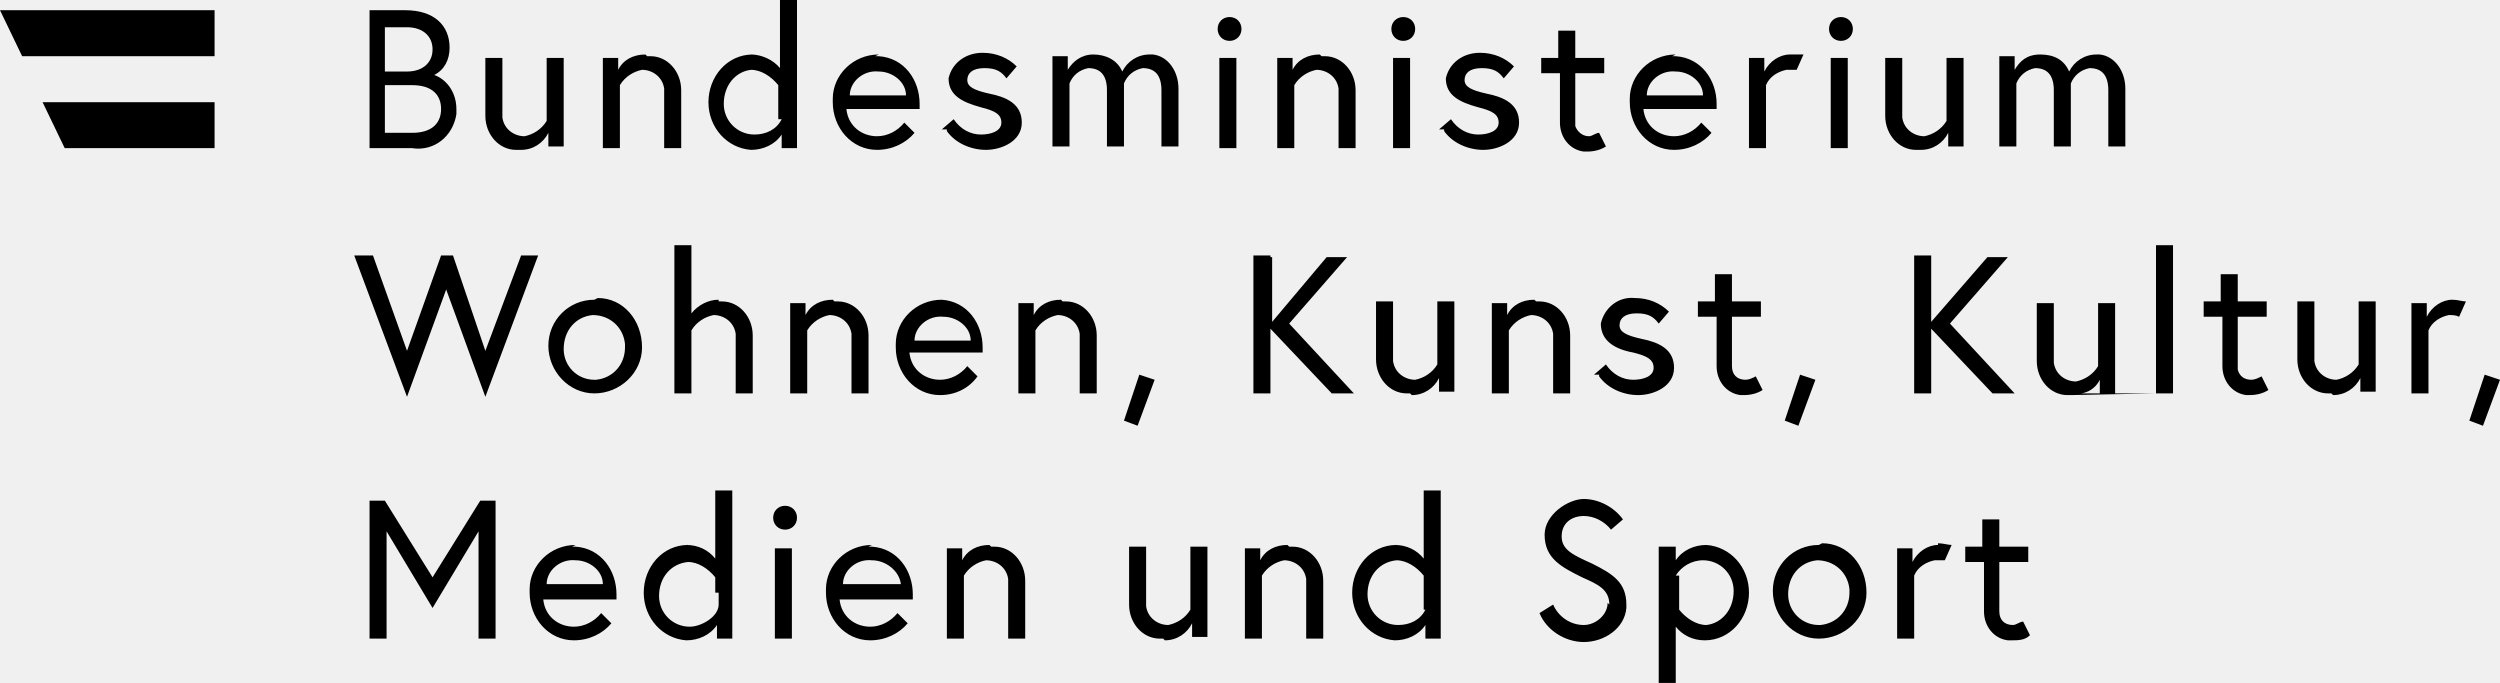
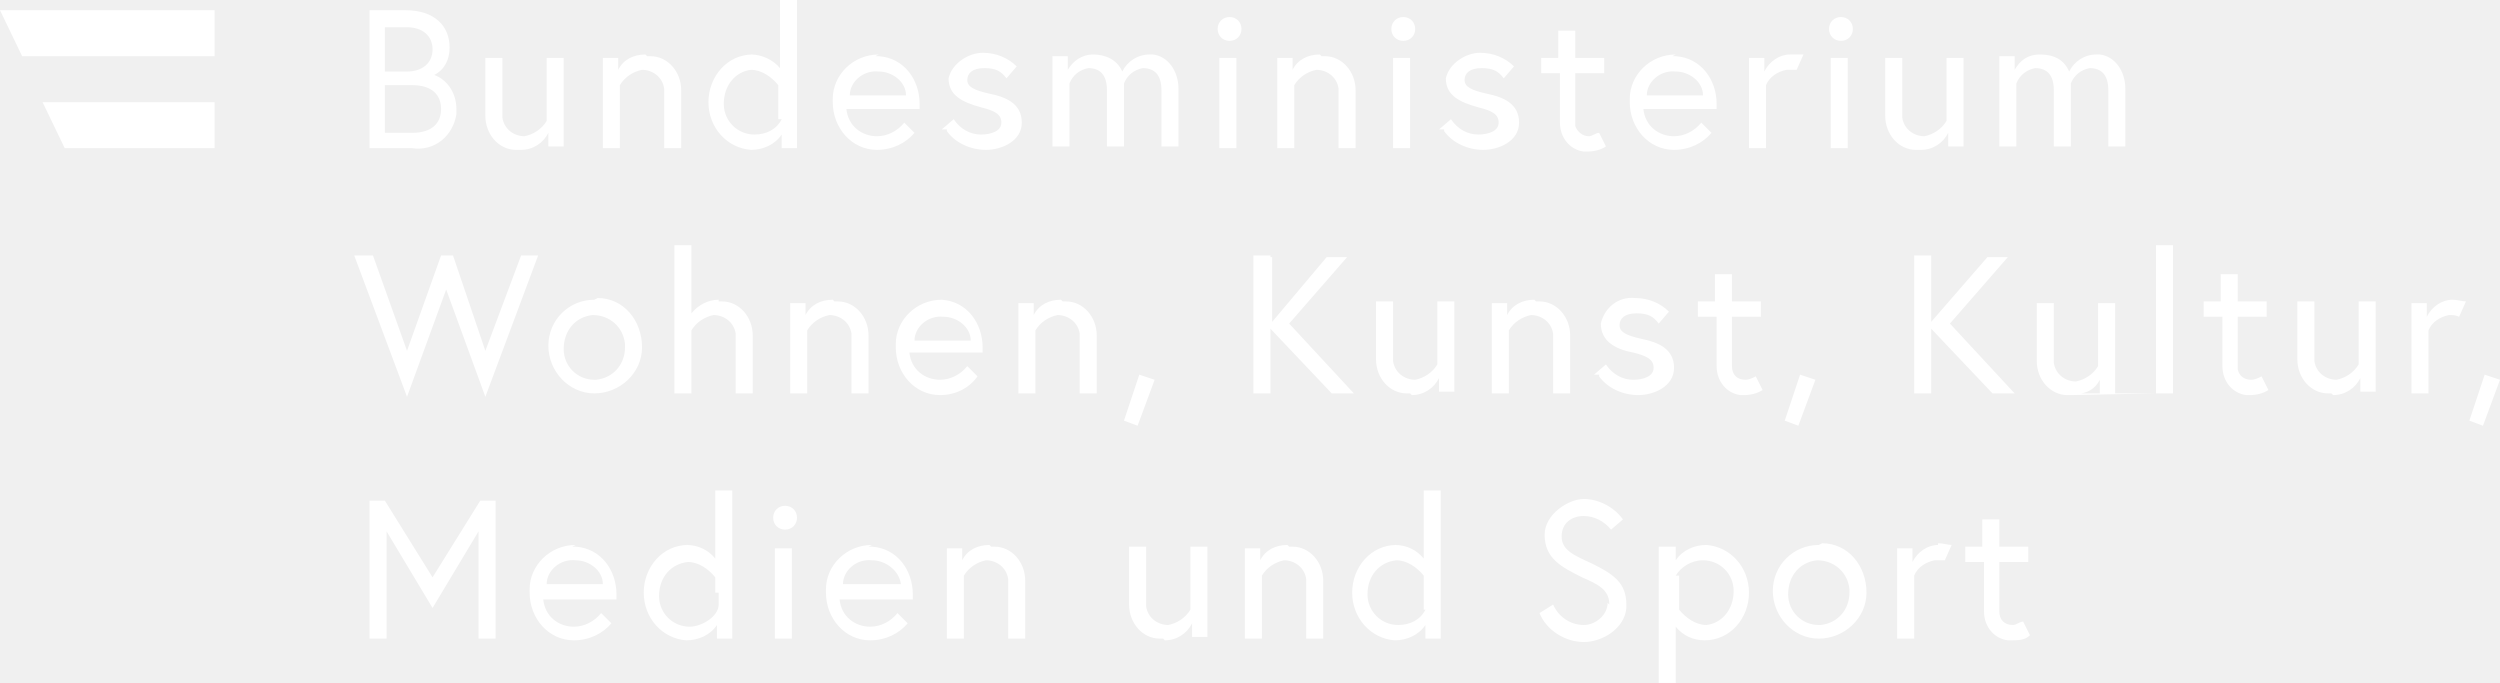
<svg xmlns="http://www.w3.org/2000/svg" id="Layer_1" version="1.1" viewBox="0 0 146.8 40.1">
+   <defs>
+     <style>
+       .st0 {
+         fill: #fff;
+       }
+     </style>
+   </defs>
  <g id="Group_699">
    <g id="Group_700">
      <g id="Group_693">
-         <path id="Path_205" d="M115.5,33h1v2.9c0,.9.6,1.6,1.4,1.7h.2c.4,0,.8,0,1.1-.3l-.4-.8c-.2,0-.4.2-.6.2-.5,0-.8-.3-.8-.8v-2.9h1.7v-.9h-1.7v-1.6h-1v1.6h-1v.9h.1ZM113.8,32c-.6,0-1.2.4-1.5,1v-.8h-.9v5.3h1v-3.7c.2-.5.7-.8,1.2-.9.2,0,.4,0,.6,0l.4-.9c-.2,0-.5-.1-.8-.1M106.8,36.7c-1,0-1.8-.8-1.8-1.8h0c0-1.1.7-1.9,1.7-2,1,0,1.8.7,1.9,1.7v.2c0,1-.7,1.8-1.7,1.9h0M106.8,32c-1.5,0-2.7,1.2-2.7,2.7h0c0,1.5,1.2,2.8,2.7,2.8s2.8-1.2,2.8-2.7h0c0-1.6-1.1-2.9-2.6-2.9h0M98.4,33.8c.3-.5.9-.9,1.6-.9,1,0,1.8.8,1.8,1.8h0c0,1.1-.7,1.9-1.6,2h0c-.6,0-1.2-.4-1.6-.9v-2h-.1ZM97.4,32.1v8h1v-3.3c.4.5,1,.8,1.7.8,1.5,0,2.6-1.3,2.6-2.8h0c0-1.5-1.1-2.7-2.5-2.8h0c-.7,0-1.4.3-1.8.9v-.8h-1ZM94.4,35.4c0,.7-.7,1.3-1.4,1.3h0c-.8,0-1.5-.5-1.8-1.2l-.8.5c.4,1,1.5,1.7,2.6,1.7,1.2,0,2.4-.8,2.5-2v-.2c0-1.3-.8-1.8-2-2.4-1.1-.5-1.8-.8-1.8-1.6s.6-1.2,1.3-1.2h0c.6,0,1.2.3,1.6.8l.7-.6c-.5-.7-1.4-1.2-2.3-1.2s-2.3.9-2.3,2.1h0c0,1.4,1,1.9,2.2,2.5.9.4,1.6.7,1.6,1.6M83.7,35.8c-.3.6-.9.9-1.6.9-1,0-1.8-.8-1.8-1.8h0c0-1.1.7-1.9,1.7-2h0c.6,0,1.2.4,1.6.9,0,0,0,2,0,2ZM82,32c-1.5,0-2.6,1.3-2.6,2.8h0c0,1.5,1.1,2.7,2.5,2.8h0c.7,0,1.4-.3,1.8-.9v.8h.9v-8.7h-1v4c-.4-.5-1-.8-1.7-.8M75.6,32c-.7,0-1.3.3-1.6.9v-.7h-.9v5.3h1v-3.7c.3-.5.8-.8,1.3-.9.6,0,1.2.4,1.3,1.1v3.5h1v-3.4c0-1.1-.8-2-1.8-2h-.2M68.4,37.6c.7,0,1.3-.4,1.6-1v.8h.9v-5.3h-1v3.7c-.3.5-.8.8-1.3.9-.6,0-1.2-.4-1.3-1.1v-3.5h-1v3.4c0,1.1.8,2,1.8,2h.2M58.1,32c-.7,0-1.3.3-1.6.9v-.7h-.9v5.3h1v-3.7c.3-.5.8-.8,1.3-.9.6,0,1.2.4,1.3,1.1v3.5h1v-3.4c0-1.1-.8-2-1.8-2h-.2M49.5,34.3c0-.8.8-1.5,1.7-1.4.8,0,1.6.6,1.7,1.4h-3.4ZM51.2,32c-1.5,0-2.7,1.2-2.7,2.6v.2c0,1.5,1.1,2.8,2.6,2.8h0c.9,0,1.7-.4,2.2-1l-.6-.6c-.4.5-1,.8-1.6.8-.9,0-1.7-.6-1.8-1.6h4.3v-.3c0-1.4-.9-2.7-2.4-2.8h-.2M45.4,30.4c0,.4.3.7.7.7s.7-.3.7-.7-.3-.7-.7-.7h0c-.4,0-.7.3-.7.7M46.5,37.5v-5.3h-1v5.3h1ZM42.2,34.8v.7c0,.7-1,1.3-1.7,1.3-1,0-1.8-.8-1.8-1.8h0c0-1.1.7-1.9,1.7-2h0c.6,0,1.2.4,1.6.9v.9c0,0,0,0,0,0ZM40.4,32c-1.5,0-2.6,1.3-2.6,2.8h0c0,1.5,1.1,2.7,2.5,2.8h0c.7,0,1.4-.3,1.8-.9v.8h.9v-8.7h-1v4c-.4-.5-1-.8-1.7-.8M32.1,34.3c0-.8.8-1.5,1.7-1.4.8,0,1.6.6,1.6,1.4h-3.3ZM33.8,32c-1.5,0-2.7,1.2-2.7,2.6v.2c0,1.5,1.1,2.8,2.6,2.8h0c.9,0,1.7-.4,2.2-1l-.6-.6c-.4.5-1,.8-1.6.8-.9,0-1.7-.6-1.8-1.6h4.3v-.3c0-1.4-.9-2.7-2.4-2.8h-.2M21.7,29.4v8.1h1v-6.3l2.7,4.5,2.7-4.5v6.3h1v-8.1h-.9l-2.8,4.5-2.8-4.5h-1,0Z" />
+         <path id="Path_205" class="st0" d="M115.5,33h1v2.9c0,.9.6,1.6,1.4,1.7h.2c.4,0,.8,0,1.1-.3l-.4-.8c-.2,0-.4.2-.6.2-.5,0-.8-.3-.8-.8v-2.9h1.7v-.9h-1.7v-1.6h-1v1.6h-1v.9s0,0,.1,0ZM113.8,32c-.6,0-1.2.4-1.5,1v-.8h-.9v5.3h1v-3.7c.2-.5.7-.8,1.2-.9h.6l.4-.9c-.2,0-.5-.1-.8-.1M106.8,36.7c-1,0-1.8-.8-1.8-1.8h0c0-1.1.7-1.9,1.7-2,1,0,1.8.7,1.9,1.7v.2c0,1-.7,1.8-1.7,1.9h0M106.8,32c-1.5,0-2.7,1.2-2.7,2.7h0c0,1.5,1.2,2.8,2.7,2.8s2.8-1.2,2.8-2.7h0c0-1.6-1.1-2.9-2.6-2.9h0M98.4,33.8c.3-.5.9-.9,1.6-.9,1,0,1.8.8,1.8,1.8h0c0,1.1-.7,1.9-1.6,2h0c-.6,0-1.2-.4-1.6-.9v-2h-.2ZM97.4,32.1v8h1v-3.3c.4.5,1,.8,1.7.8,1.5,0,2.6-1.3,2.6-2.8h0c0-1.5-1.1-2.7-2.5-2.8h0c-.7,0-1.4.3-1.8.9v-.8s-1,0-1,0ZM94.4,35.4c0,.7-.7,1.3-1.4,1.3h0c-.8,0-1.5-.5-1.8-1.2l-.8.5c.4,1,1.5,1.7,2.6,1.7s2.4-.8,2.5-2v-.2c0-1.3-.8-1.8-2-2.4-1.1-.5-1.8-.8-1.8-1.6s.6-1.2,1.3-1.2h0c.6,0,1.2.3,1.6.8l.7-.6c-.5-.7-1.4-1.2-2.3-1.2s-2.3.9-2.3,2.1h0c0,1.4,1,1.9,2.2,2.5.9.4,1.6.7,1.6,1.6M83.7,35.8c-.3.6-.9.9-1.6.9-1,0-1.8-.8-1.8-1.8h0c0-1.1.7-1.9,1.7-2h0c.6,0,1.2.4,1.6.9v2h.1ZM82,32c-1.5,0-2.6,1.3-2.6,2.8h0c0,1.5,1.1,2.7,2.5,2.8h0c.7,0,1.4-.3,1.8-.9v.8h.9v-8.7h-1v4c-.4-.5-1-.8-1.7-.8M75.6,32c-.7,0-1.3.3-1.6.9v-.7h-.9v5.3h1v-3.7c.3-.5.8-.8,1.3-.9.6,0,1.2.4,1.3,1.1v3.5h1v-3.4c0-1.1-.8-2-1.8-2h-.2M68.4,37.6c.7,0,1.3-.4,1.6-1v.8h.9v-5.3h-1v3.7c-.3.5-.8.8-1.3.9-.6,0-1.2-.4-1.3-1.1v-3.5h-1v3.4c0,1.1.8,2,1.8,2h.2M58.1,32c-.7,0-1.3.3-1.6.9v-.7h-.9v5.3h1v-3.7c.3-.5.8-.8,1.3-.9.6,0,1.2.4,1.3,1.1v3.5h1v-3.4c0-1.1-.8-2-1.8-2h-.2M49.5,34.3c0-.8.8-1.5,1.7-1.4.8,0,1.6.6,1.7,1.4h-3.4ZM51.2,32c-1.5,0-2.7,1.2-2.7,2.6v.2c0,1.5,1.1,2.8,2.6,2.8h0c.9,0,1.7-.4,2.2-1l-.6-.6c-.4.5-1,.8-1.6.8-.9,0-1.7-.6-1.8-1.6h4.3v-.3c0-1.4-.9-2.7-2.4-2.8h-.2M45.4,30.4c0,.4.3.7.7.7s.7-.3.7-.7-.3-.7-.7-.7h0c-.4,0-.7.3-.7.7M46.5,37.5v-5.3h-1v5.3h1ZM42.2,34.8v.7c0,.7-1,1.3-1.7,1.3-1,0-1.8-.8-1.8-1.8h0c0-1.1.7-1.9,1.7-2h0c.6,0,1.2.4,1.6.9v.9h.2ZM40.4,32c-1.5,0-2.6,1.3-2.6,2.8h0c0,1.5,1.1,2.7,2.5,2.8h0c.7,0,1.4-.3,1.8-.9v.8h.9v-8.7h-1v4c-.4-.5-1-.8-1.7-.8M32.1,34.3c0-.8.8-1.5,1.7-1.4.8,0,1.6.6,1.6,1.4h-3.3ZM33.8,32c-1.5,0-2.7,1.2-2.7,2.6v.2c0,1.5,1.1,2.8,2.6,2.8h0c.9,0,1.7-.4,2.2-1l-.6-.6c-.4.5-1,.8-1.6.8-.9,0-1.7-.6-1.8-1.6h4.3v-.3c0-1.4-.9-2.7-2.4-2.8h-.2M21.7,29.4v8.1h1v-6.3l2.7,4.5,2.7-4.5v6.3h1v-8.1h-.9l-2.8,4.5-2.8-4.5h-1,0Z" />
      </g>
      <g id="Group_694">
-         <path id="Path_206" d="M145,24.7l.8.3,1-2.7-.9-.3-.9,2.7h0ZM144,17.6c-.6,0-1.2.4-1.5,1v-.8h-.9v5.3h1v-3.7c.2-.5.7-.8,1.2-.9.2,0,.4,0,.6.1l.4-.9c-.2,0-.5-.1-.8-.1M137,23.2c.7,0,1.3-.4,1.6-1v.8h.9v-5.3h-1v3.7c-.3.5-.8.8-1.3.9-.6,0-1.2-.4-1.3-1.1v-3.5h-1v3.4c0,1.1.8,2,1.8,2h.2M129.5,18.6h1v2.9c0,.9.6,1.6,1.4,1.7h.2c.4,0,.8-.1,1.1-.3l-.4-.8c-.2.1-.4.2-.6.2-.4,0-.7-.2-.8-.6v-3.1h1.7v-.9h-1.7v-1.6h-1v1.6h-1v.9h.1ZM127.6,23.1v-8.7h-1v8.7h1ZM126.6,23.1h-4.9c.7.1,1.3-.2,1.6-.8v.8h.9v-5.3h-1v3.7c-.3.5-.8.8-1.3.9-.6,0-1.2-.4-1.3-1.1v-3.5h-1v3.4c0,1.1.8,2,1.8,2h.2M113.4,15h-1v8.1h1v-3.8l3.6,3.8h1.3l-3.8-4.1,3.4-3.9h-1.2l-3.3,3.8v-3.8h0ZM104.8,24.7l.8.3,1-2.7-.9-.3-.9,2.7ZM99.8,18.6h1v2.9c0,.9.6,1.6,1.4,1.7h.2c.4,0,.8-.1,1.1-.3l-.4-.8c-.2.1-.4.2-.6.2-.5,0-.8-.3-.8-.8v-2.9h1.7v-.9h-1.7v-1.6h-1v1.6h-1v.9h.1ZM93.9,22.1c.5.7,1.4,1.1,2.3,1.1s2.1-.5,2.1-1.6-.9-1.5-1.9-1.7c-.9-.2-1.3-.4-1.3-.8s.3-.7,1-.7,1,.2,1.3.6l.6-.7c-.5-.5-1.2-.8-2-.8-1-.1-1.8.6-2,1.5,0,1,.8,1.5,1.9,1.7.8.2,1.2.4,1.2.9s-.6.7-1.2.7-1.2-.3-1.6-.9l-.7.6h.3ZM90.1,17.6c-.7,0-1.3.3-1.6.9v-.7h-.9v5.3h1v-3.7c.3-.5.8-.8,1.3-.9.6,0,1.2.4,1.3,1.1v3.5h1v-3.4c0-1.1-.8-2-1.8-2h-.2M82.9,23.2c.7,0,1.3-.4,1.6-1v.8h.9v-5.3h-1v3.7c-.3.5-.8.8-1.3.9-.6,0-1.2-.4-1.3-1.1v-3.5h-1v3.4c0,1.1.8,2,1.8,2h.2M74.6,15h-1v8.1h1v-3.8l3.6,3.8h1.3l-3.8-4.1,3.4-3.9h-1.2l-3.2,3.8v-3.8h-.1ZM66,24.7l.8.3,1-2.7-.9-.3-.9,2.7ZM62.3,17.6c-.7,0-1.3.3-1.6.9v-.7h-.9v5.3h1v-3.7c.3-.5.8-.8,1.3-.9.6,0,1.2.4,1.3,1.1v3.5h1v-3.4c0-1.1-.8-2-1.8-2h-.2M53.7,20c0-.8.8-1.5,1.7-1.4.8,0,1.6.6,1.6,1.4h-3.3ZM55.3,17.6c-1.5,0-2.7,1.2-2.7,2.6v.2c0,1.5,1.1,2.8,2.6,2.8h0c.9,0,1.7-.4,2.2-1.1l-.6-.6c-.4.5-1,.8-1.6.8-.9,0-1.7-.6-1.8-1.6h4.3v-.3c0-1.4-.9-2.7-2.4-2.8h-.2M48.9,17.6c-.7,0-1.3.3-1.6.9v-.7h-.9v5.3h1v-3.7c.3-.5.8-.8,1.3-.9.6,0,1.2.4,1.3,1.1v3.5h1v-3.4c0-1.1-.8-2-1.8-2h-.2M42.2,17.6c-.6,0-1.2.3-1.6.8v-4h-1v8.7h1v-3.7c.3-.5.8-.8,1.3-.9.6,0,1.2.4,1.3,1.1v3.5h1v-3.4c0-1.1-.8-2-1.8-2h-.2M34.9,22.3c-1,0-1.8-.8-1.8-1.8h0c0-1.1.7-1.9,1.7-2,1,0,1.8.7,1.9,1.7v.2c0,1-.7,1.8-1.7,1.9h0M34.9,17.6c-1.5,0-2.7,1.2-2.7,2.7h0c0,1.5,1.2,2.8,2.7,2.8s2.8-1.2,2.8-2.7h0c0-1.6-1.1-2.9-2.6-2.9h0M31.6,15h-1l-2.1,5.6-1.9-5.6h-.7l-2,5.6-2-5.6h-1.1l3.1,8.3,2.3-6.3,2.3,6.3s3.1-8.3,3.1-8.3Z" />
+         <path id="Path_206" class="st0" d="M145,24.7l.8.3,1-2.7-.9-.3-.9,2.7h0ZM144,17.6c-.6,0-1.2.4-1.5,1v-.8h-.9v5.3h1v-3.7c.2-.5.7-.8,1.2-.9.2,0,.4,0,.6.1l.4-.9c-.2,0-.5-.1-.8-.1M137,23.2c.7,0,1.3-.4,1.6-1v.8h.9v-5.3h-1v3.7c-.3.5-.8.8-1.3.9-.6,0-1.2-.4-1.3-1.1v-3.5h-1v3.4c0,1.1.8,2,1.8,2h.2M129.5,18.6h1v2.9c0,.9.6,1.6,1.4,1.7h.2c.4,0,.8-.1,1.1-.3l-.4-.8c-.2.1-.4.2-.6.2-.4,0-.7-.2-.8-.6v-3.1h1.7v-.9h-1.7v-1.6h-1v1.6h-1v.9s.1,0,.1,0ZM127.6,23.1v-8.7h-1v8.7h1ZM126.6,23.1h-4.9c.7.1,1.3-.2,1.6-.8v.8h.9v-5.3h-1v3.7c-.3.5-.8.8-1.3.9-.6,0-1.2-.4-1.3-1.1v-3.5h-1v3.4c0,1.1.8,2,1.8,2h.2M113.4,15h-1v8.1h1v-3.8l3.6,3.8h1.3l-3.8-4.1,3.4-3.9h-1.2l-3.3,3.8v-3.8h0ZM104.8,24.7l.8.3,1-2.7-.9-.3-.9,2.7ZM99.8,18.6h1v2.9c0,.9.6,1.6,1.4,1.7h.2c.4,0,.8-.1,1.1-.3l-.4-.8c-.2.1-.4.2-.6.2-.5,0-.8-.3-.8-.8v-2.9h1.7v-.9h-1.7v-1.6h-1v1.6h-1v.9s0,0,.1,0ZM93.9,22.1c.5.7,1.4,1.1,2.3,1.1s2.1-.5,2.1-1.6-.9-1.5-1.9-1.7c-.9-.2-1.3-.4-1.3-.8s.3-.7,1-.7,1,.2,1.3.6l.6-.7c-.5-.5-1.2-.8-2-.8-1-.1-1.8.6-2,1.5,0,1,.8,1.5,1.9,1.7.8.2,1.2.4,1.2.9s-.6.7-1.2.7-1.2-.3-1.6-.9l-.7.6h.3,0ZM90.1,17.6c-.7,0-1.3.3-1.6.9v-.7h-.9v5.3h1v-3.7c.3-.5.8-.8,1.3-.9.6,0,1.2.4,1.3,1.1v3.5h1v-3.4c0-1.1-.8-2-1.8-2h-.2M82.9,23.2c.7,0,1.3-.4,1.6-1v.8h.9v-5.3h-1v3.7c-.3.5-.8.8-1.3.9-.6,0-1.2-.4-1.3-1.1v-3.5h-1v3.4c0,1.1.8,2,1.8,2h.2M74.6,15h-1v8.1h1v-3.8l3.6,3.8h1.3l-3.8-4.1,3.4-3.9h-1.2l-3.2,3.8v-3.8h-.1ZM66,24.7l.8.3,1-2.7-.9-.3-.9,2.7ZM62.3,17.6c-.7,0-1.3.3-1.6.9v-.7h-.9v5.3h1v-3.7c.3-.5.8-.8,1.3-.9.6,0,1.2.4,1.3,1.1v3.5h1v-3.4c0-1.1-.8-2-1.8-2h-.2M53.7,20c0-.8.8-1.5,1.7-1.4.8,0,1.6.6,1.6,1.4h-3.3ZM55.3,17.6c-1.5,0-2.7,1.2-2.7,2.6v.2c0,1.5,1.1,2.8,2.6,2.8h0c.9,0,1.7-.4,2.2-1.1l-.6-.6c-.4.5-1,.8-1.6.8-.9,0-1.7-.6-1.8-1.6h4.3v-.3c0-1.4-.9-2.7-2.4-2.8h-.2M48.9,17.6c-.7,0-1.3.3-1.6.9v-.7h-.9v5.3h1v-3.7c.3-.5.8-.8,1.3-.9.6,0,1.2.4,1.3,1.1v3.5h1v-3.4c0-1.1-.8-2-1.8-2h-.2M42.2,17.6c-.6,0-1.2.3-1.6.8v-4h-1v8.7h1v-3.7c.3-.5.8-.8,1.3-.9.6,0,1.2.4,1.3,1.1v3.5h1v-3.4c0-1.1-.8-2-1.8-2h-.2M34.9,22.3c-1,0-1.8-.8-1.8-1.8h0c0-1.1.7-1.9,1.7-2,1,0,1.8.7,1.9,1.7v.2c0,1-.7,1.8-1.7,1.9h0M34.9,17.6c-1.5,0-2.7,1.2-2.7,2.7h0c0,1.5,1.2,2.8,2.7,2.8s2.8-1.2,2.8-2.7h0c0-1.6-1.1-2.9-2.6-2.9h0M31.6,15h-1l-2.1,5.6-1.9-5.6h-.7l-2,5.6-2-5.6h-1.1l3.1,8.3,2.3-6.3,2.3,6.3s3.1-8.3,3.1-8.3Z" />
      </g>
      <g id="Group_695">
-         <path id="Path_207" d="M123.1,3.2c-.7,0-1.3.4-1.6,1-.3-.7-.9-1-1.7-1s-1.2.4-1.5.9v-.8h-.9v5.3h1v-3.7c.2-.5.6-.8,1.1-.9.7,0,1.1.4,1.1,1.3v3.3h1v-3.7c.2-.5.6-.8,1.1-.9.7,0,1.1.4,1.1,1.3v3.3h1v-3.4c0-1-.6-1.9-1.5-2h-.3M112.8,8.8c.7,0,1.3-.4,1.6-1v.8h.9V3.4h-1v3.7c-.3.5-.8.8-1.3.9-.6,0-1.2-.4-1.3-1.1v-3.5h-1v3.4c0,1.1.8,2,1.8,2h.2M107.4,1.7c0,.4.3.7.7.7s.7-.3.7-.7-.3-.7-.7-.7h0c-.4,0-.7.3-.7.7M108.5,8.7V3.4h-1v5.3s1,0,1,0ZM105.1,3.2c-.6,0-1.2.4-1.5,1v-.8h-.9v5.3h1v-3.7c.2-.5.7-.8,1.2-.9.2,0,.4,0,.6,0l.4-.9c-.2,0-.5,0-.8,0M96.7,5.6c0-.8.8-1.5,1.7-1.4.8,0,1.6.6,1.6,1.4,0,0-3.3,0-3.3,0ZM98.4,3.2c-1.5,0-2.7,1.2-2.7,2.6v.2c0,1.5,1.1,2.8,2.6,2.8h0c.9,0,1.7-.4,2.2-1l-.6-.6c-.4.5-1,.8-1.6.8-.9,0-1.7-.6-1.8-1.6h4.3v-.3c0-1.4-.9-2.7-2.4-2.8h-.2M90.6,4.3h1v2.9c0,.9.6,1.6,1.4,1.7h.2c.4,0,.8-.1,1.1-.3l-.4-.8c-.2,0-.4.2-.6.2-.4,0-.7-.3-.8-.6v-3.1h1.7v-.9h-1.7v-1.6h-1v1.6h-1v.9h.1ZM84.8,7.7c.5.7,1.4,1.1,2.3,1.1s2.1-.5,2.1-1.6-.9-1.5-1.9-1.7c-.9-.2-1.3-.4-1.3-.8s.3-.7,1-.7,1,.2,1.3.6l.6-.7c-.5-.5-1.2-.8-2-.8-1,0-1.8.6-2,1.5,0,1,.8,1.4,1.9,1.7.8.2,1.2.4,1.2.9s-.6.7-1.2.7-1.2-.3-1.6-.9l-.7.6h.3ZM81.7,1.7c0,.4.3.7.7.7s.7-.3.7-.7-.3-.7-.7-.7h0c-.4,0-.7.3-.7.7M82.8,8.7V3.4h-1v5.3s1,0,1,0ZM77.5,3.2c-.7,0-1.3.3-1.6.9v-.7h-.9v5.3h1v-3.7c.3-.5.8-.8,1.3-.9.6,0,1.2.4,1.3,1.1v3.5h1v-3.4c0-1.1-.8-2-1.8-2h-.2M71.5,1.7c0,.4.3.7.7.7s.7-.3.7-.7-.3-.7-.7-.7h0c-.4,0-.7.3-.7.7M72.6,8.7V3.4h-1v5.3s1,0,1,0ZM67.5,3.2c-.7,0-1.3.4-1.6,1-.3-.7-1-1-1.7-1s-1.2.4-1.5.9v-.8h-.9v5.3h1v-3.7c.2-.5.6-.8,1.1-.9.7,0,1.1.4,1.1,1.3v3.3h1v-3.7c.2-.5.6-.8,1.1-.9.7,0,1.1.4,1.1,1.3v3.3h1v-3.4c0-1-.6-1.9-1.5-2h-.3M55.6,7.7c.5.7,1.4,1.1,2.3,1.1s2.1-.5,2.1-1.6-.9-1.5-1.9-1.7c-.9-.2-1.3-.4-1.3-.8s.3-.7,1-.7,1,.2,1.3.6l.6-.7c-.5-.5-1.2-.8-2-.8-1,0-1.8.6-2,1.5,0,1,.8,1.4,1.9,1.7.8.2,1.2.4,1.2.9s-.6.7-1.2.7-1.2-.3-1.6-.9l-.7.6h.3ZM49.9,5.6c0-.8.8-1.5,1.7-1.4.8,0,1.6.6,1.6,1.4h-3.3ZM51.6,3.2c-1.5,0-2.7,1.2-2.7,2.6v.2c0,1.5,1.1,2.8,2.6,2.8h0c.9,0,1.7-.4,2.2-1l-.6-.6c-.4.5-1,.8-1.6.8-.9,0-1.7-.6-1.8-1.6h4.3v-.3c0-1.4-.9-2.7-2.4-2.8h-.2M45.9,7c-.3.6-.9.9-1.6.9-1,0-1.8-.8-1.8-1.8h0c0-1.1.7-1.9,1.6-2h0c.6,0,1.2.4,1.6.9v2h.1ZM44.2,3.2c-1.5,0-2.6,1.3-2.6,2.8h0c0,1.5,1.1,2.7,2.5,2.8h0c.7,0,1.4-.3,1.8-.9v.8h.9V0h-1v4c-.4-.5-1.1-.8-1.7-.8M37.9,3.2c-.7,0-1.3.3-1.6.9v-.7h-.9v5.3h1v-3.7c.3-.5.8-.8,1.3-.9.6,0,1.2.4,1.3,1.1v3.5h1v-3.4c0-1.1-.8-2-1.8-2h-.2M30.6,8.8c.7,0,1.3-.4,1.6-1v.8h.9V3.4h-1v3.7c-.3.5-.8.8-1.3.9-.6,0-1.2-.4-1.3-1.1v-3.5h-1v3.4c0,1.1.8,2,1.8,2h.2M22.6,4.1V1.6h1.3c.9,0,1.5.5,1.5,1.3s-.6,1.3-1.5,1.3h-1.3ZM24.2,7.8h-1.6v-2.8h1.6c1.2,0,1.7.6,1.7,1.4s-.5,1.4-1.7,1.4M21.7,8.7h2.5c1.3.2,2.4-.7,2.6-2v-.3c0-.9-.5-1.7-1.3-2,.6-.3.9-.9.9-1.6,0-1.3-.9-2.2-2.6-2.2h-2.1v8.1Z" />
+         <path id="Path_207" class="st0" d="M123.1,3.2c-.7,0-1.3.4-1.6,1-.3-.7-.9-1-1.7-1s-1.2.4-1.5.9v-.8h-.9v5.3h1v-3.7c.2-.5.6-.8,1.1-.9.7,0,1.1.4,1.1,1.3v3.3h1v-3.7c.2-.5.6-.8,1.1-.9.7,0,1.1.4,1.1,1.3v3.3h1v-3.4c0-1-.6-1.9-1.5-2h-.3M112.8,8.8c.7,0,1.3-.4,1.6-1v.8h.9V3.4h-1v3.7c-.3.5-.8.8-1.3.9-.6,0-1.2-.4-1.3-1.1v-3.5h-1v3.4c0,1.1.8,2,1.8,2h.2M107.4,1.7c0,.4.3.7.7.7s.7-.3.7-.7-.3-.7-.7-.7h0c-.4,0-.7.3-.7.7M108.5,8.7V3.4h-1v5.3s1,0,1,0ZM105.1,3.2c-.6,0-1.2.4-1.5,1v-.8h-.9v5.3h1v-3.7c.2-.5.7-.8,1.2-.9h.6l.4-.9h-.8M96.7,5.6c0-.8.8-1.5,1.7-1.4.8,0,1.6.6,1.6,1.4,0,0-3.3,0-3.3,0ZM98.4,3.2c-1.5,0-2.7,1.2-2.7,2.6v.2c0,1.5,1.1,2.8,2.6,2.8h0c.9,0,1.7-.4,2.2-1l-.6-.6c-.4.5-1,.8-1.6.8-.9,0-1.7-.6-1.8-1.6h4.3v-.3c0-1.4-.9-2.7-2.4-2.8h-.2M90.6,4.3h1v2.9c0,.9.6,1.6,1.4,1.7h.2c.4,0,.8-.1,1.1-.3l-.4-.8c-.2,0-.4.2-.6.2-.4,0-.7-.3-.8-.6v-3.1h1.7v-.9h-1.7v-1.6h-1v1.6h-1v.9h.1ZM84.8,7.7c.5.7,1.4,1.1,2.3,1.1s2.1-.5,2.1-1.6-.9-1.5-1.9-1.7c-.9-.2-1.3-.4-1.3-.8s.3-.7,1-.7,1,.2,1.3.6l.6-.7c-.5-.5-1.2-.8-2-.8s-1.8.6-2,1.5c0,1,.8,1.4,1.9,1.7.8.2,1.2.4,1.2.9s-.6.7-1.2.7-1.2-.3-1.6-.9l-.7.6h.3,0ZM81.7,1.7c0,.4.3.7.7.7s.7-.3.7-.7-.3-.7-.7-.7h0c-.4,0-.7.3-.7.7M82.8,8.7V3.4h-1v5.3s1,0,1,0ZM77.5,3.2c-.7,0-1.3.3-1.6.9v-.7h-.9v5.3h1v-3.7c.3-.5.8-.8,1.3-.9.6,0,1.2.4,1.3,1.1v3.5h1v-3.4c0-1.1-.8-2-1.8-2h-.2M71.5,1.7c0,.4.3.7.7.7s.7-.3.7-.7-.3-.7-.7-.7h0c-.4,0-.7.3-.7.7M72.6,8.7V3.4h-1v5.3s1,0,1,0ZM67.5,3.2c-.7,0-1.3.4-1.6,1-.3-.7-1-1-1.7-1s-1.2.4-1.5.9v-.8h-.9v5.3h1v-3.7c.2-.5.6-.8,1.1-.9.7,0,1.1.4,1.1,1.3v3.3h1v-3.7c.2-.5.6-.8,1.1-.9.7,0,1.1.4,1.1,1.3v3.3h1v-3.4c0-1-.6-1.9-1.5-2h-.3M55.6,7.7c.5.7,1.4,1.1,2.3,1.1s2.1-.5,2.1-1.6-.9-1.5-1.9-1.7c-.9-.2-1.3-.4-1.3-.8s.3-.7,1-.7,1,.2,1.3.6l.6-.7c-.5-.5-1.2-.8-2-.8s-1.8.6-2,1.5c0,1,.8,1.4,1.9,1.7.8.2,1.2.4,1.2.9s-.6.7-1.2.7-1.2-.3-1.6-.9l-.7.6h.3ZM49.9,5.6c0-.8.8-1.5,1.7-1.4.8,0,1.6.6,1.6,1.4h-3.3ZM51.6,3.2c-1.5,0-2.7,1.2-2.7,2.6v.2c0,1.5,1.1,2.8,2.6,2.8h0c.9,0,1.7-.4,2.2-1l-.6-.6c-.4.5-1,.8-1.6.8-.9,0-1.7-.6-1.8-1.6h4.3v-.3c0-1.4-.9-2.7-2.4-2.8h-.2M45.9,7c-.3.6-.9.9-1.6.9-1,0-1.8-.8-1.8-1.8h0c0-1.1.7-1.9,1.6-2h0c.6,0,1.2.4,1.6.9v2h.2ZM44.2,3.2c-1.5,0-2.6,1.3-2.6,2.8h0c0,1.5,1.1,2.7,2.5,2.8h0c.7,0,1.4-.3,1.8-.9v.8h.9V0h-1v4c-.4-.5-1.1-.8-1.7-.8M37.9,3.2c-.7,0-1.3.3-1.6.9v-.7h-.9v5.3h1v-3.7c.3-.5.8-.8,1.3-.9.6,0,1.2.4,1.3,1.1v3.5h1v-3.4c0-1.1-.8-2-1.8-2h-.2M30.6,8.8c.7,0,1.3-.4,1.6-1v.8h.9V3.4h-1v3.7c-.3.5-.8.8-1.3.9-.6,0-1.2-.4-1.3-1.1v-3.5h-1v3.4c0,1.1.8,2,1.8,2h.2M22.6,4.1V1.6h1.3c.9,0,1.5.5,1.5,1.3s-.6,1.3-1.5,1.3h-1.3ZM24.2,7.8h-1.6v-2.8h1.6c1.2,0,1.7.6,1.7,1.4s-.5,1.4-1.7,1.4M21.7,8.7h2.5c1.3.2,2.4-.7,2.6-2v-.3c0-.9-.5-1.7-1.3-2,.6-.3.9-.9.9-1.6,0-1.3-.9-2.2-2.6-2.2h-2.1v8.1Z" />
      </g>
    </g>
    <g id="Group_697">
-       <path id="Path_209" d="M12.6.6H0l1.3,2.7h11.3V.6Z" />
+       <path id="Path_209" class="st0" d="M12.6.6H0l1.3,2.7h11.3V.6Z" />
    </g>
    <g id="Group_698">
-       <path id="Path_210" d="M12.6,6H2.5l1.3,2.7h8.8v-2.7Z" />
+       <path id="Path_210" class="st0" d="M12.6,6H2.5l1.3,2.7h8.8v-2.7Z" />
    </g>
  </g>
</svg>
